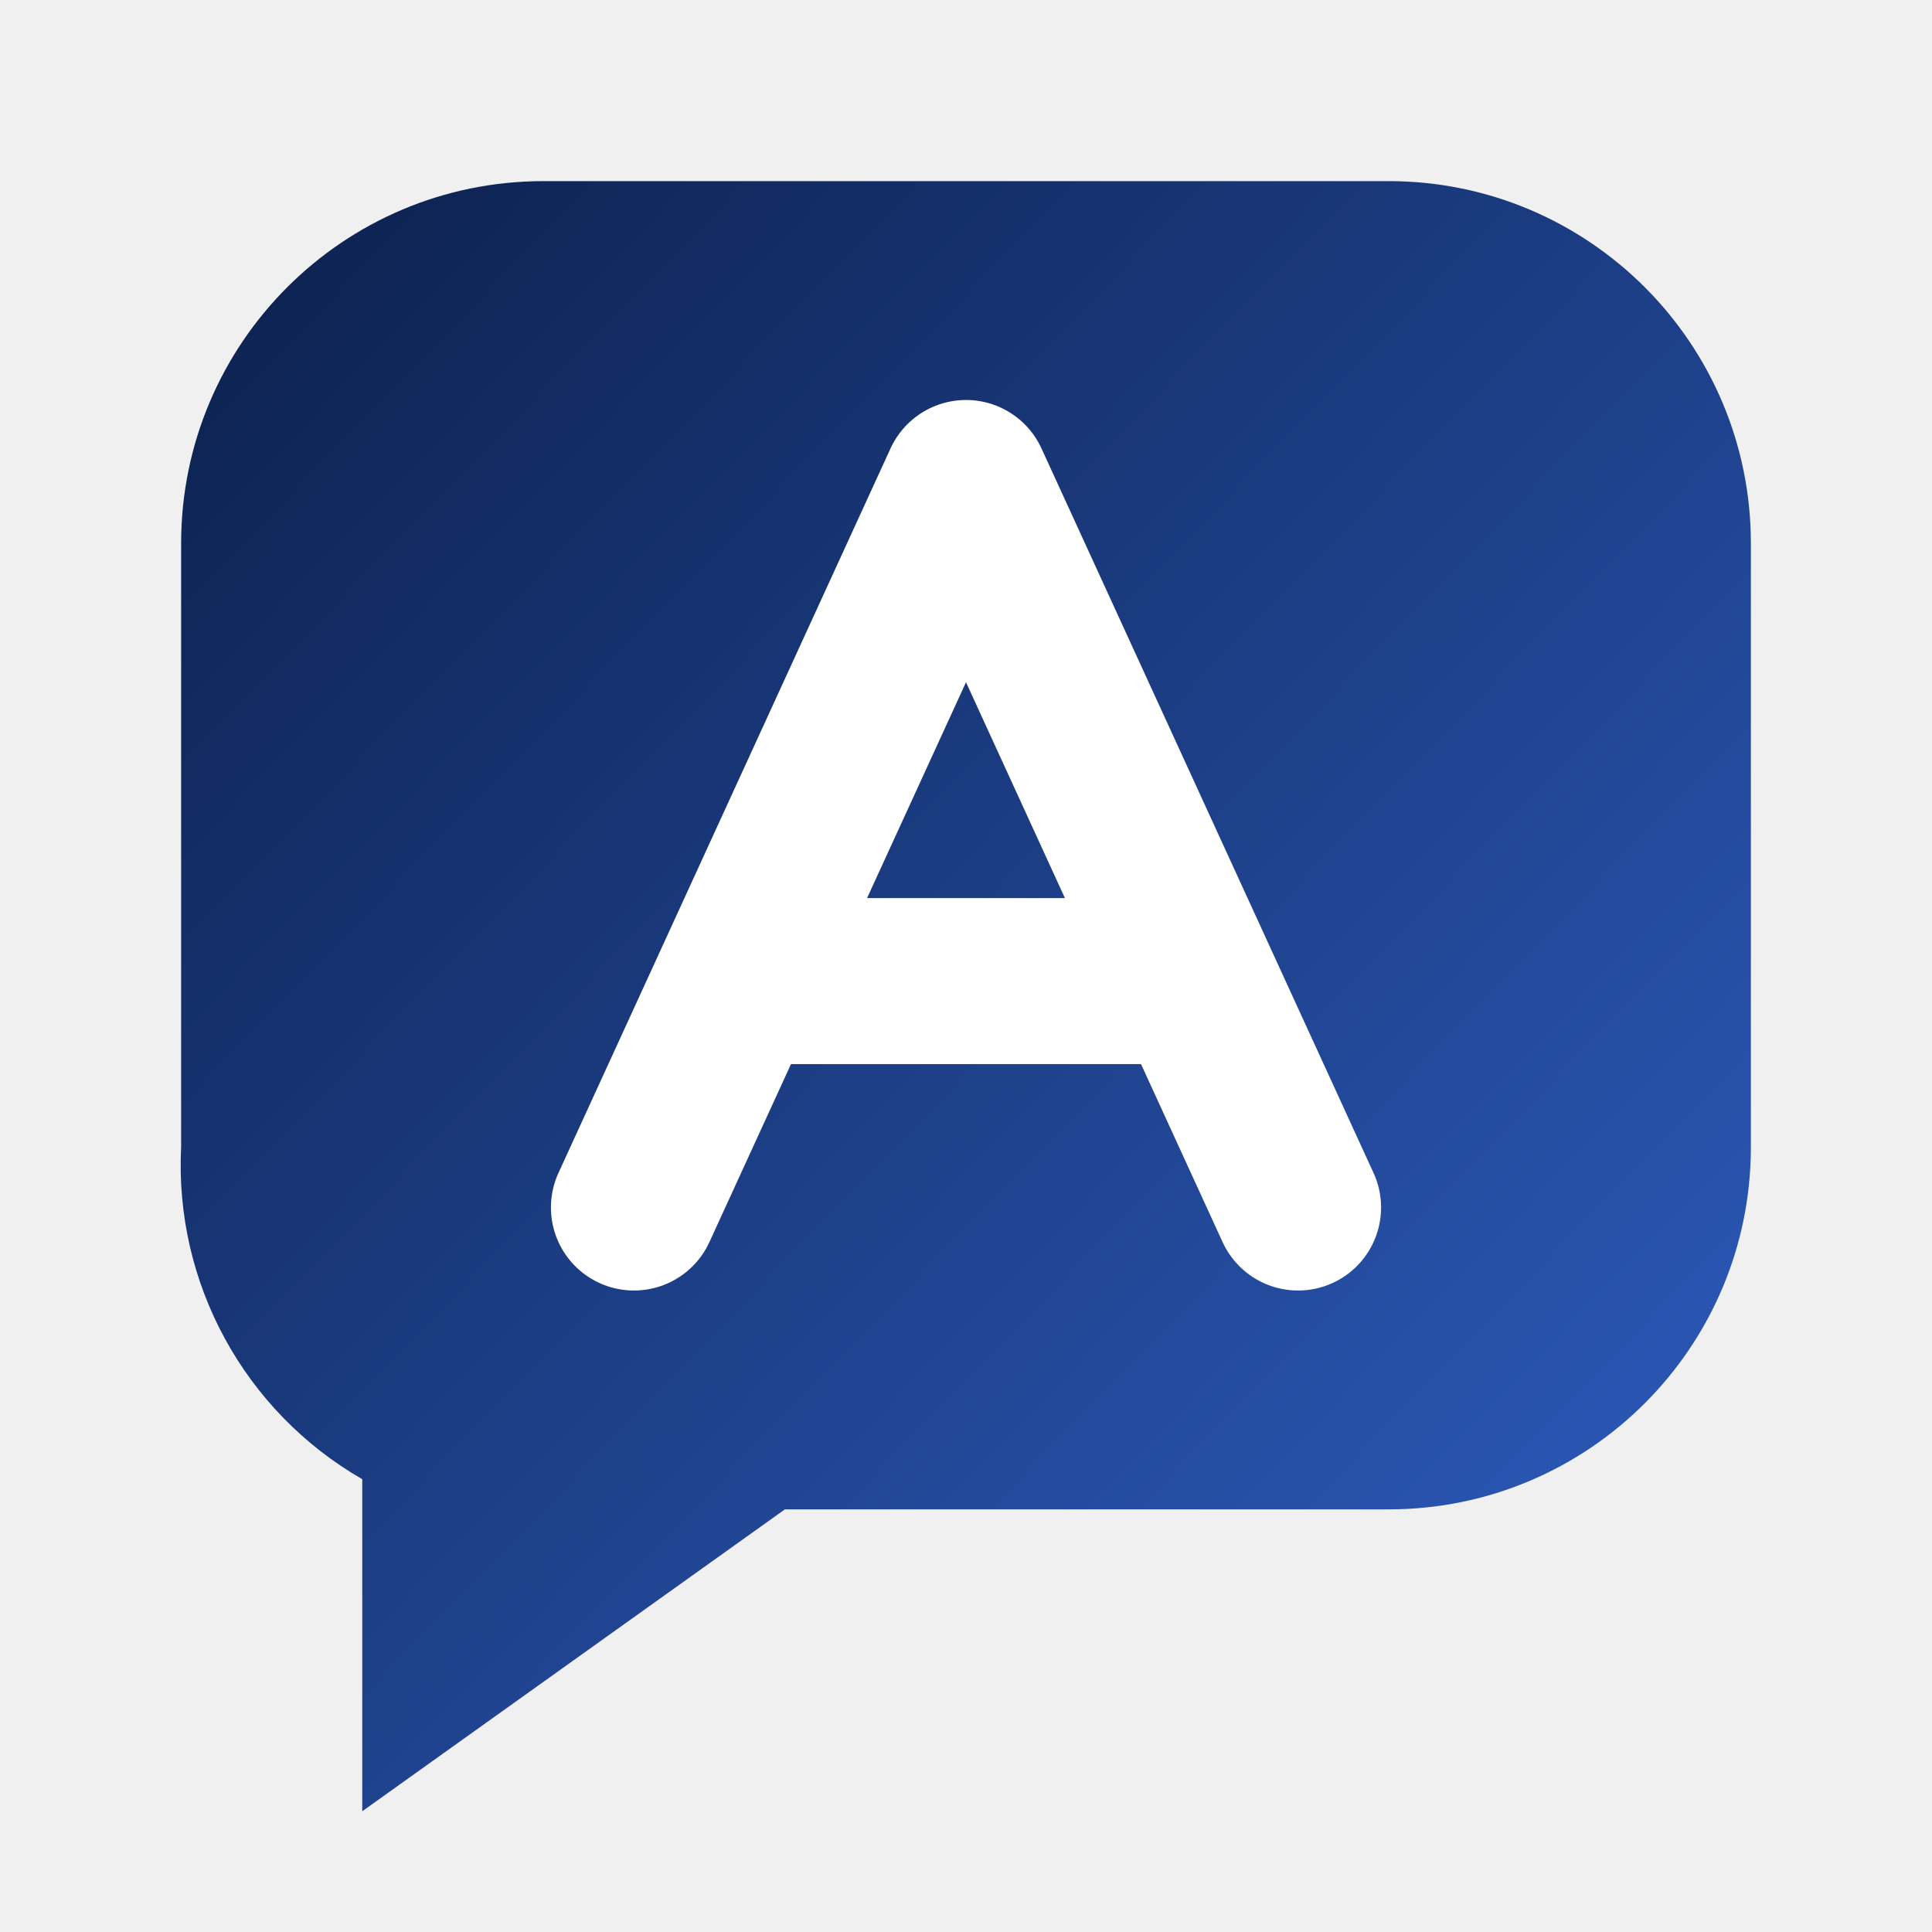
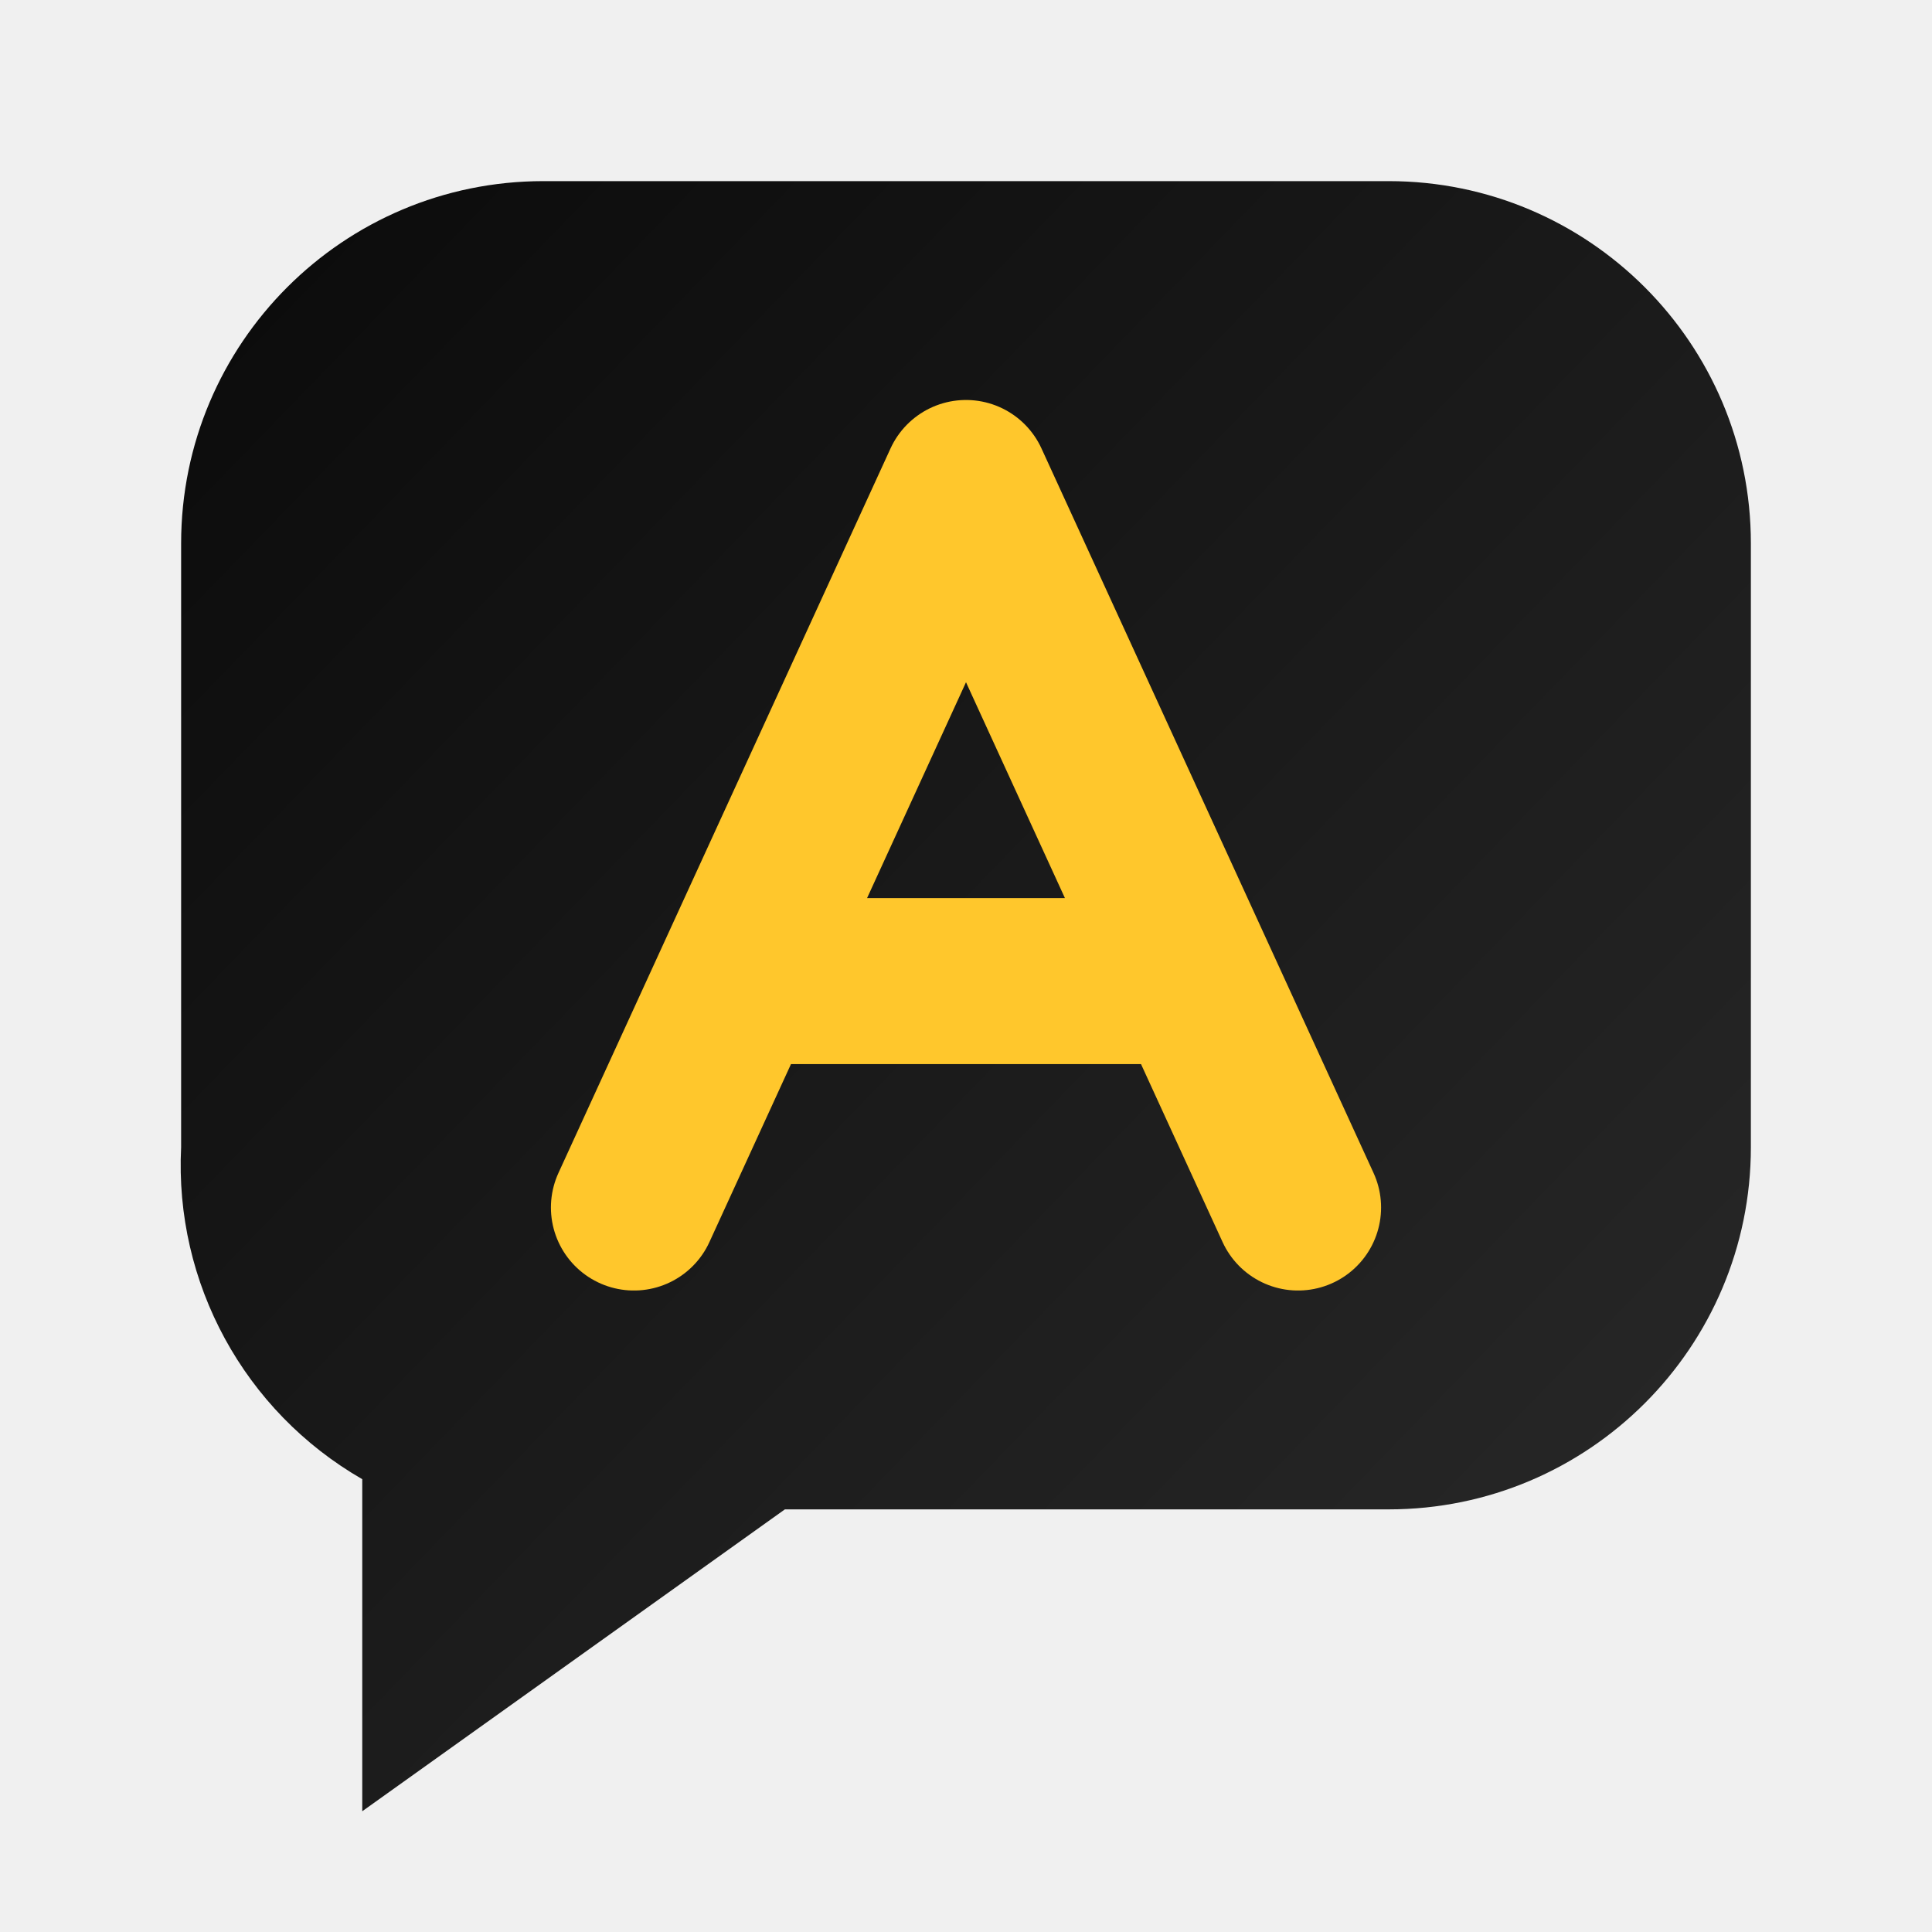
<svg xmlns="http://www.w3.org/2000/svg" viewBox="0 0 64 64" width="64" height="64" role="img" aria-label="Afefehub">
  <defs>
    <linearGradient id="g" x1="0" y1="0" x2="1" y2="1">
-       <stop offset="0" stop-color="#0b1f4b" />
-       <stop offset="1" stop-color="#2f5fc4" />
+       <stop offset="0" stop-color="#0a0a0a" />
+       <stop offset="1" stop-color="#2b2b2b" />
    </linearGradient>
  </defs>
  <path d="M18 6H46a12 12 0 0 1 12 12v20a12 12 0 0 1-12 12H26L12 60V49A12 12 0 0 1 6 38V18A12 12 0 0 1 18 6Z" fill="url(#g)" />
-   <path d="M21 40 32 16l11 24M25.5 32.5h13" fill="none" stroke="#fff" stroke-width="5.5" stroke-linecap="round" stroke-linejoin="round" />
+   <path d="M21 40 32 16l11 24M25.5 32.5h13" fill="none" stroke="#ffc72c" stroke-width="5.5" stroke-linecap="round" stroke-linejoin="round" />
</svg>
